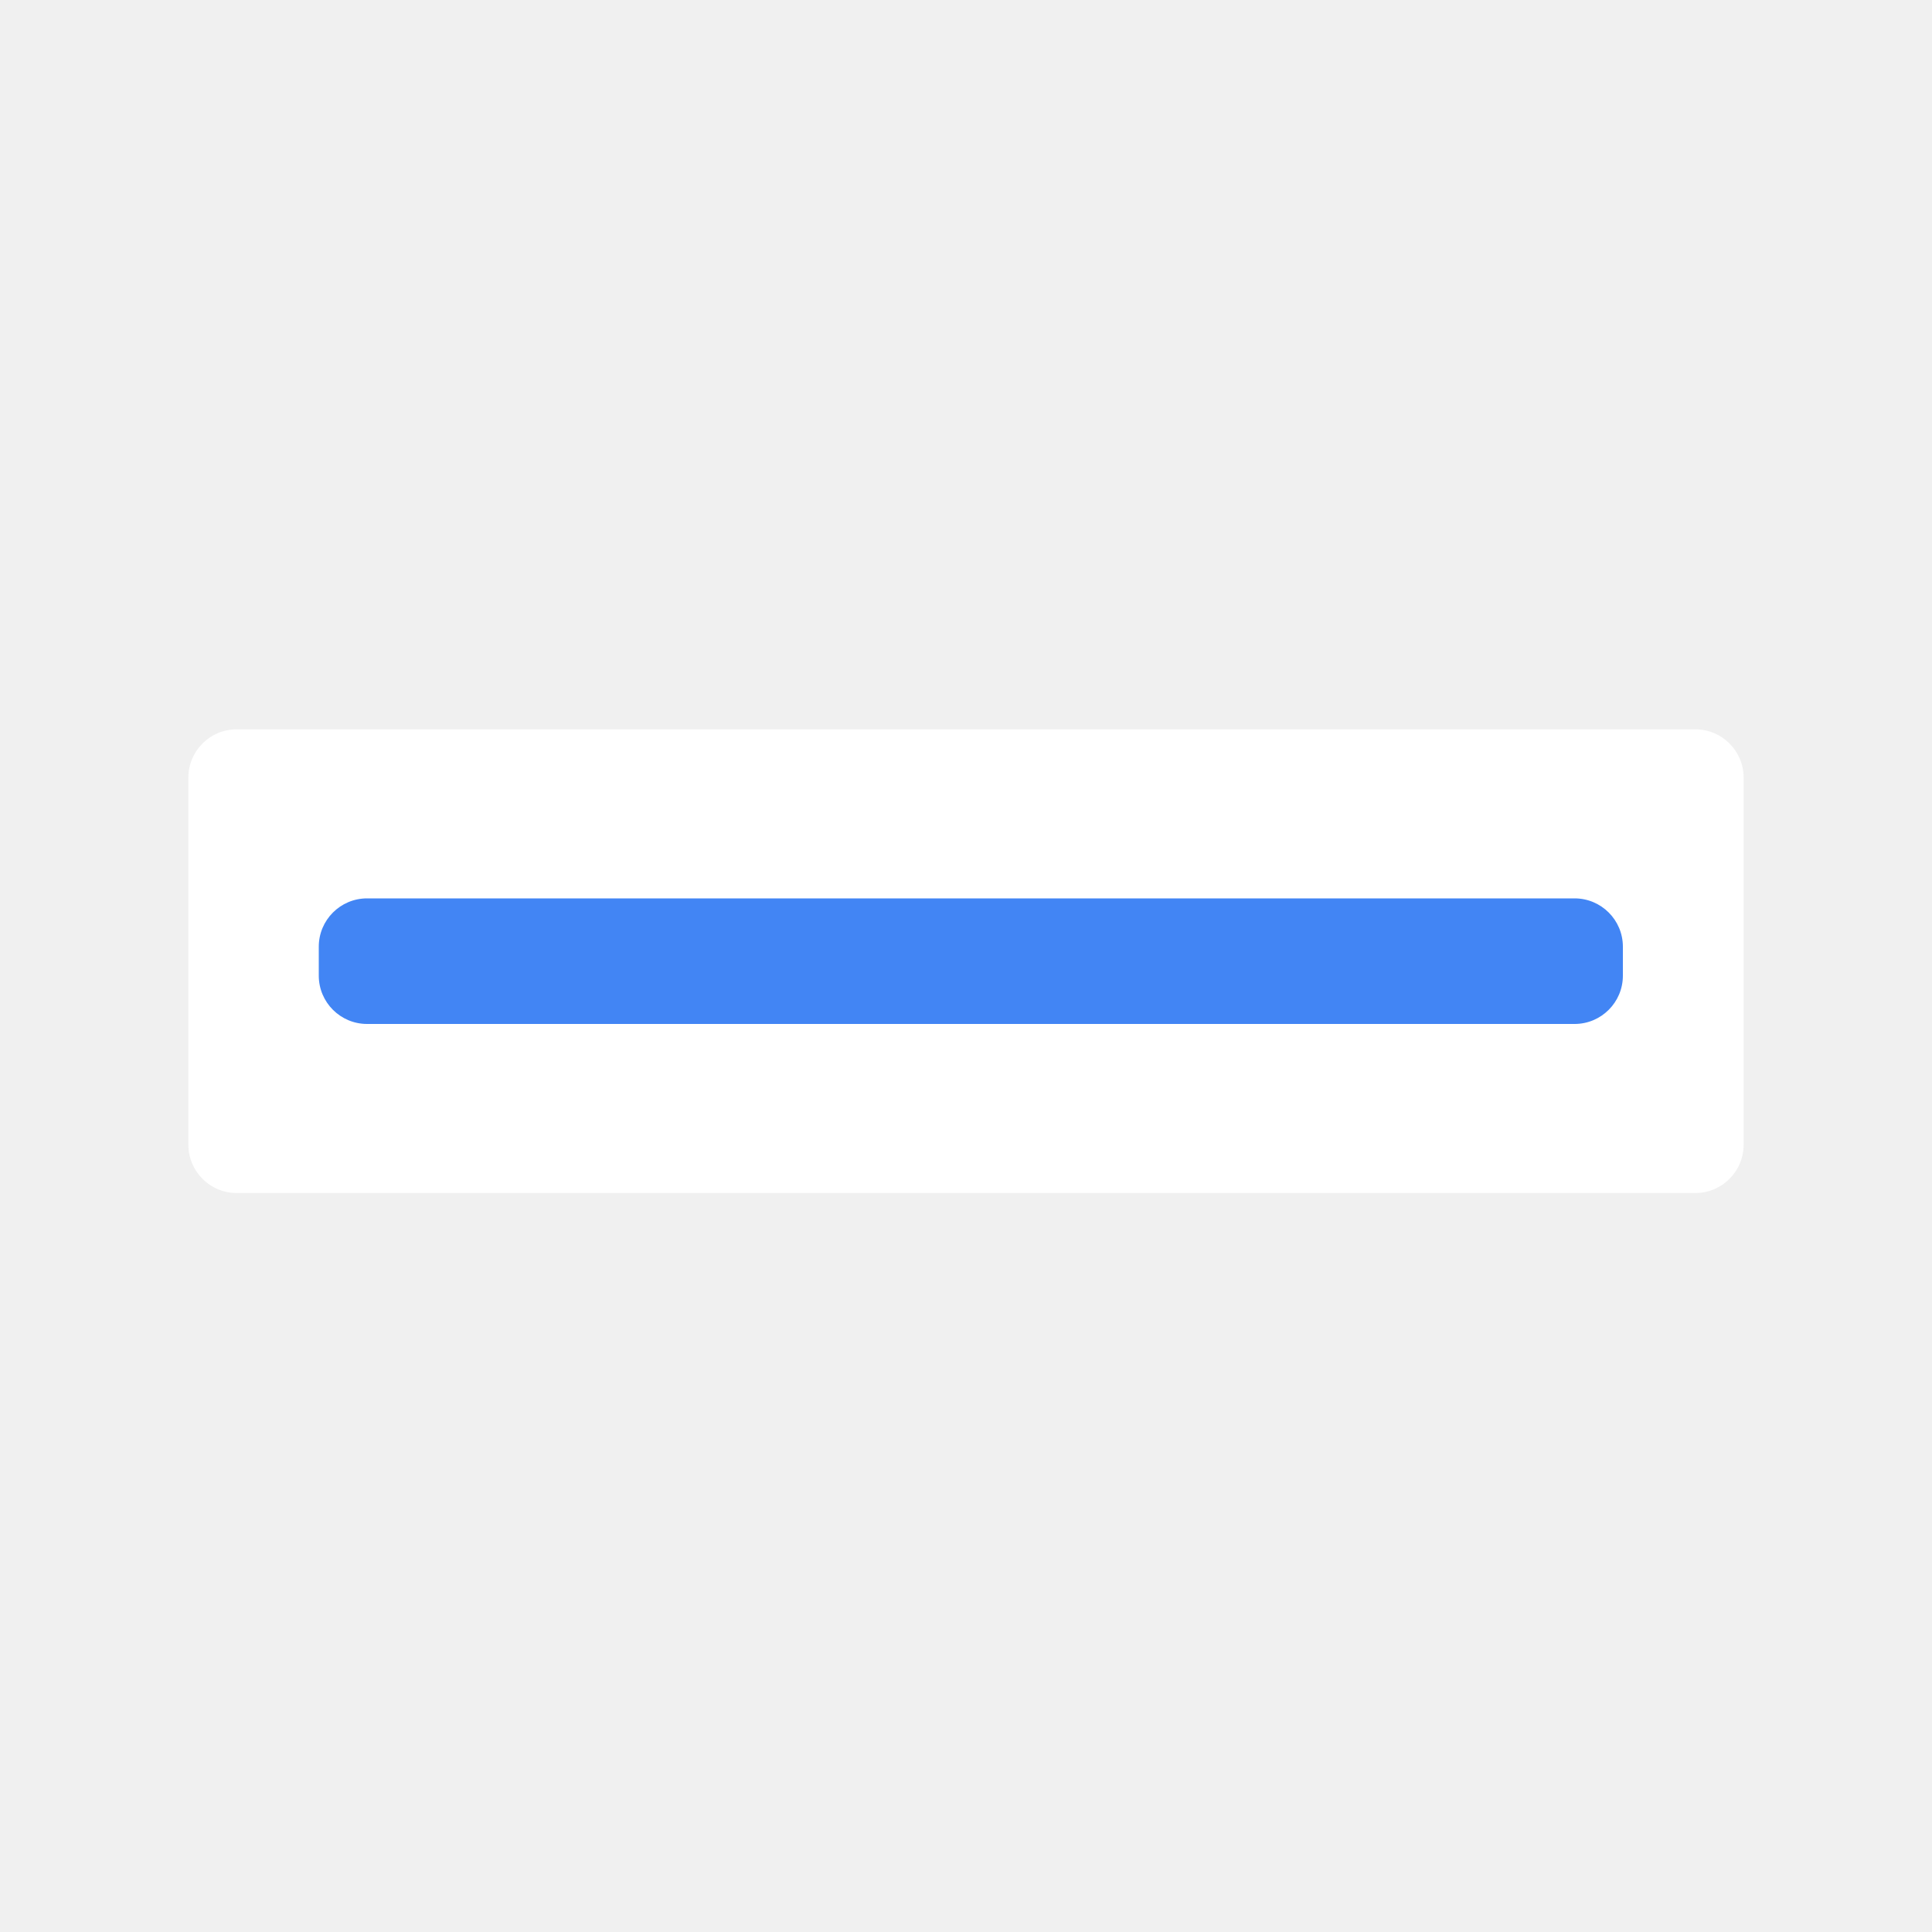
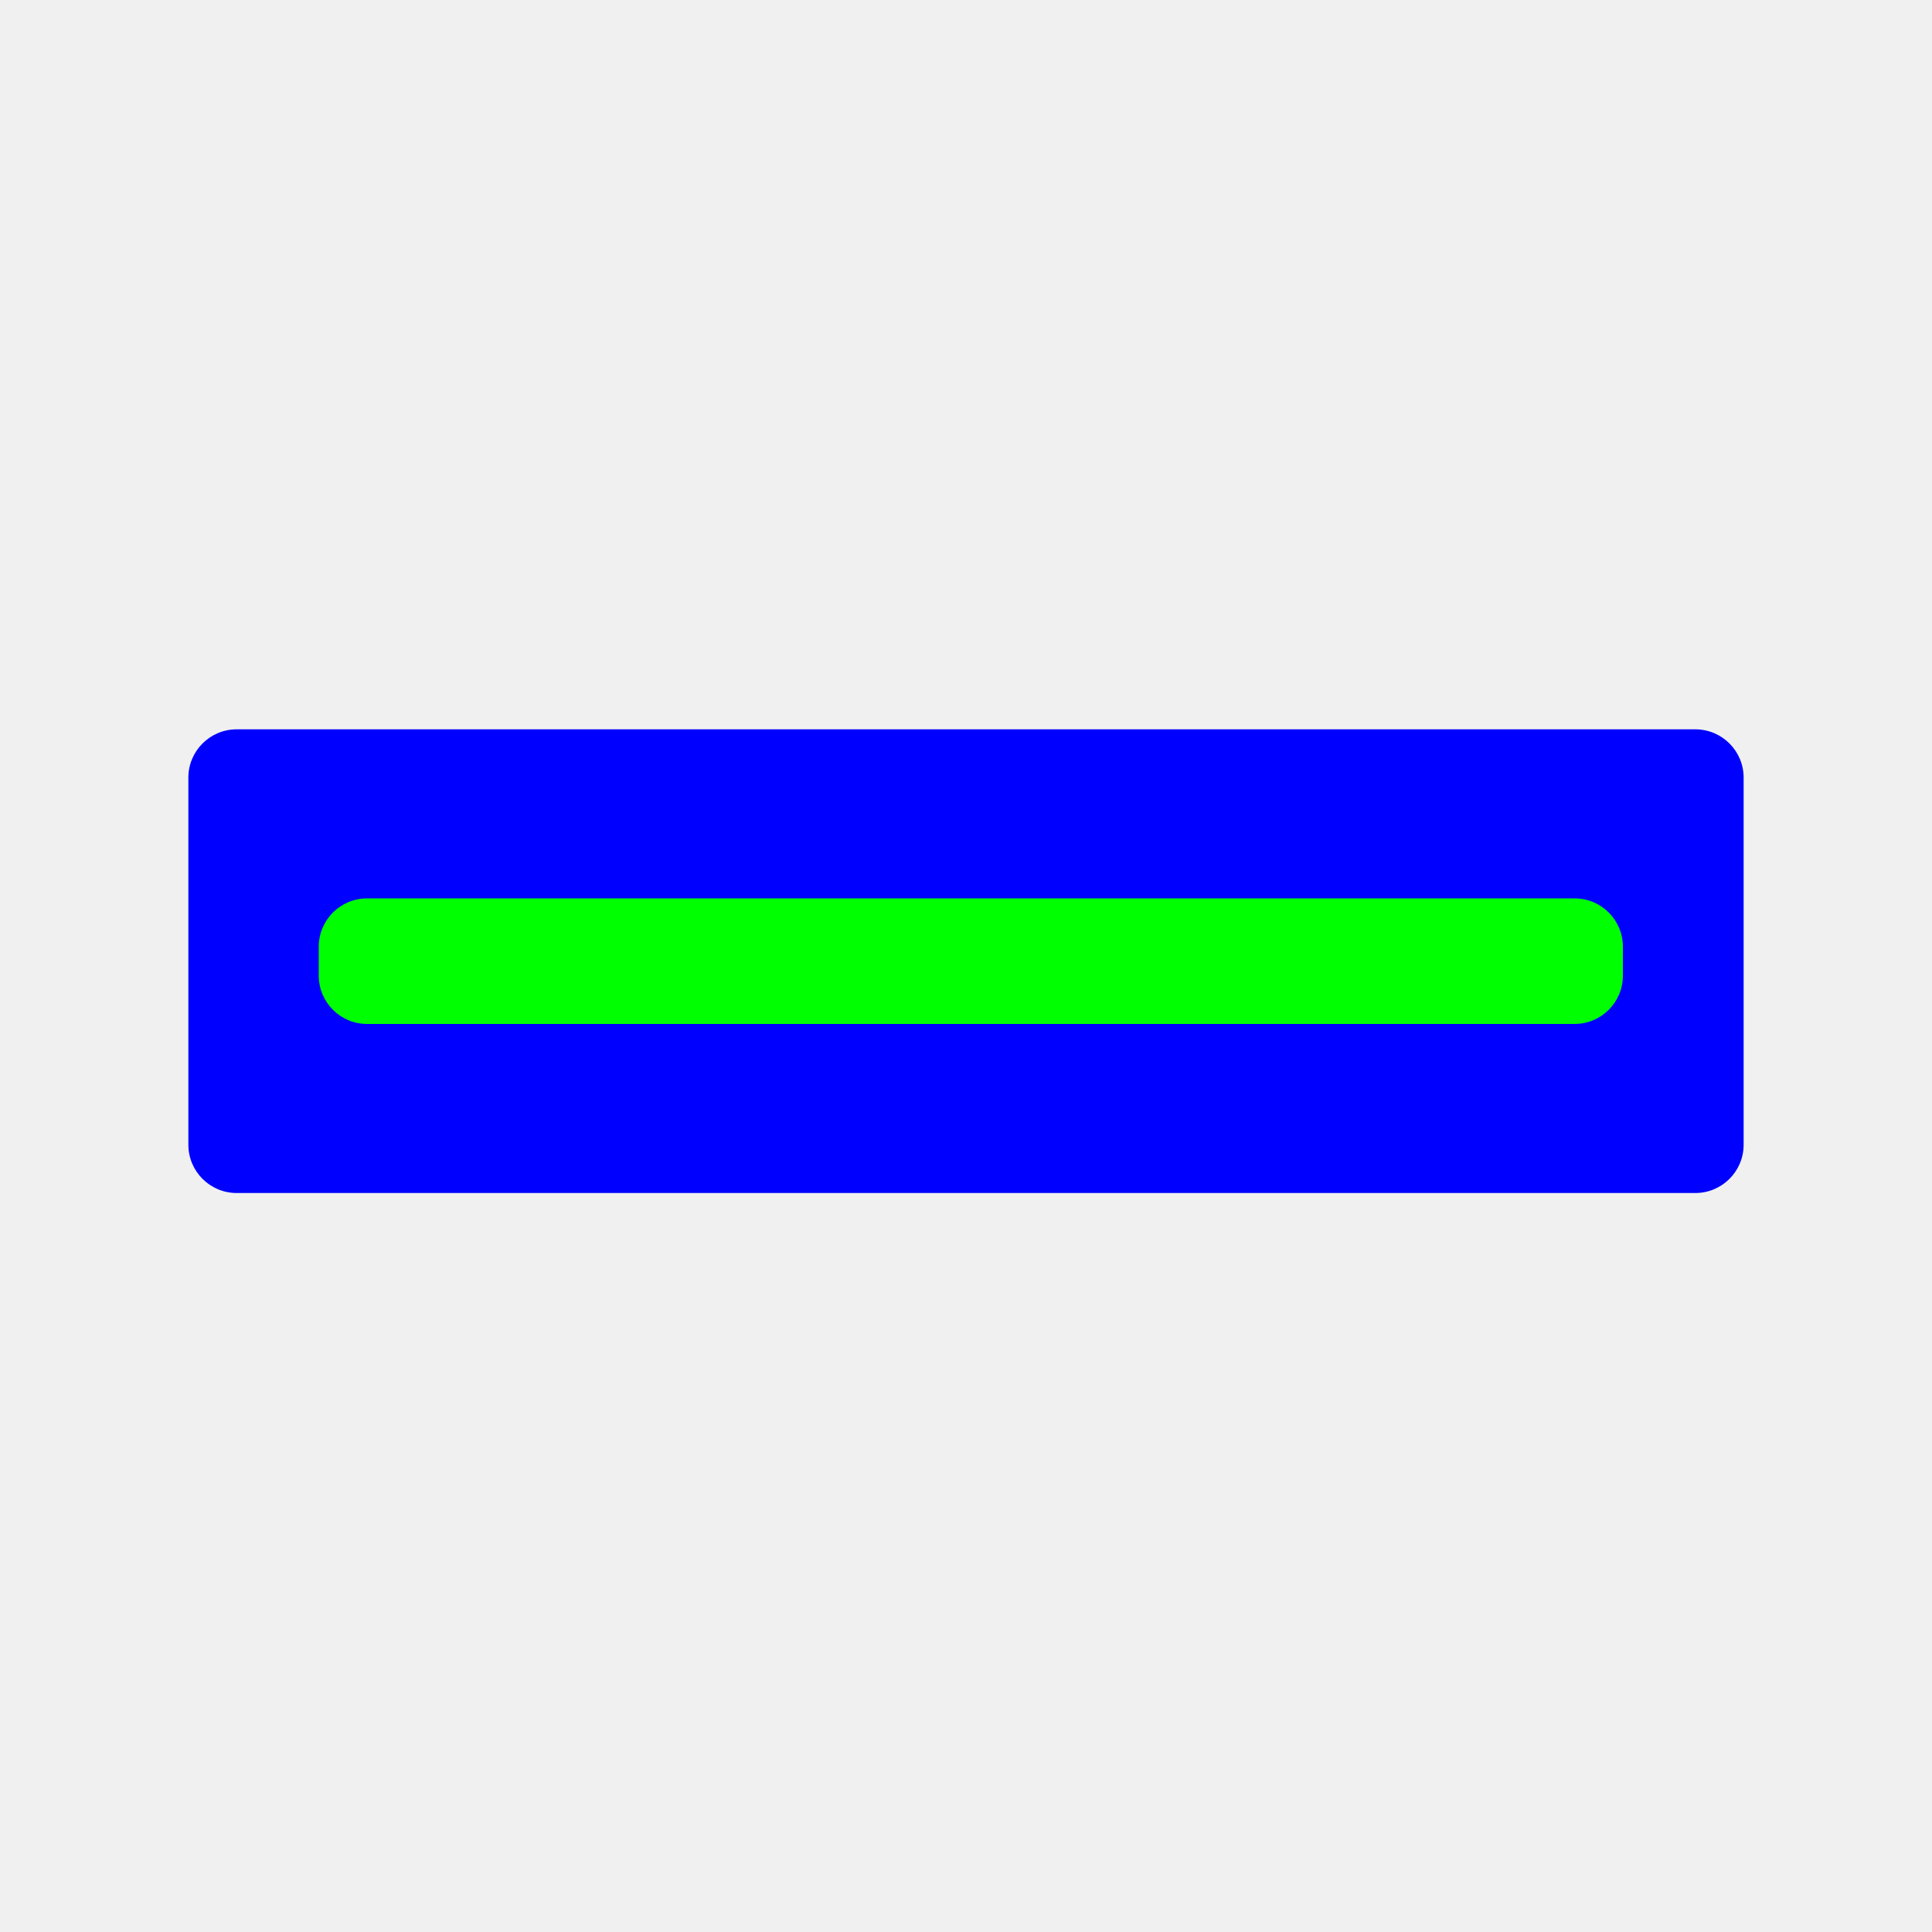
<svg xmlns="http://www.w3.org/2000/svg" width="200" height="200" viewBox="0 0 200 200" fill="none">
  <g opacity="0.01">
-     <path opacity="0.01" d="M200 0H0V200H200V0Z" fill="white" />
+     <path opacity="0.01" d="M200 0H0V200H200V0Z" fill="#0000FF" />
  </g>
-   <path d="M24.5 123.5C21.739 123.5 19.5 121.261 19.5 118.5V80.5C19.5 77.739 21.739 75.5 24.5 75.5H175.5C178.261 75.5 180.5 77.739 180.5 80.5V118.5C180.5 121.261 178.261 123.5 175.5 123.5H24.5Z" fill="white" />
-   <path d="M38 106C35.239 106 33 103.761 33 101V98C33 95.239 35.239 93 38 93H163C165.761 93 168 95.239 168 98V101C168 103.761 165.761 106 163 106H38Z" fill="#4285F4" />
+   <path d="M24.5 123.5C21.739 123.5 19.5 121.261 19.5 118.5V80.5C19.5 77.739 21.739 75.5 24.5 75.5H175.5C178.261 75.5 180.5 77.739 180.5 80.5V118.5C180.5 121.261 178.261 123.5 175.5 123.5H24.5Z" fill="#0000FF" />
+   <path d="M38 106C35.239 106 33 103.761 33 101V98C33 95.239 35.239 93 38 93H163C165.761 93 168 95.239 168 98V101C168 103.761 165.761 106 163 106H38Z" fill="#00FF00" />
</svg>
